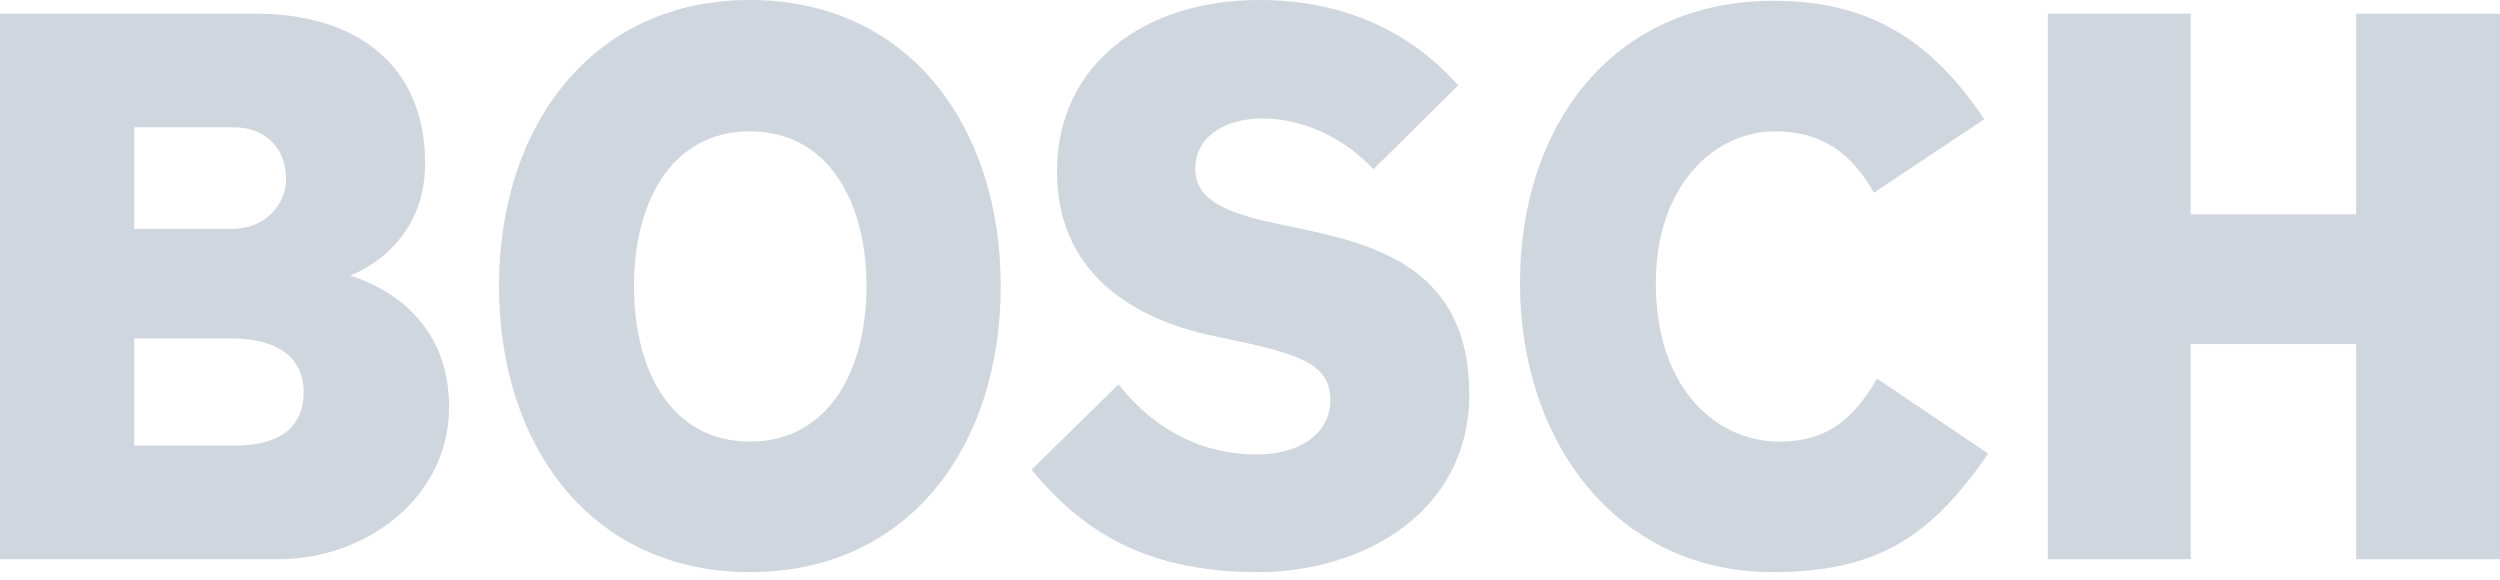
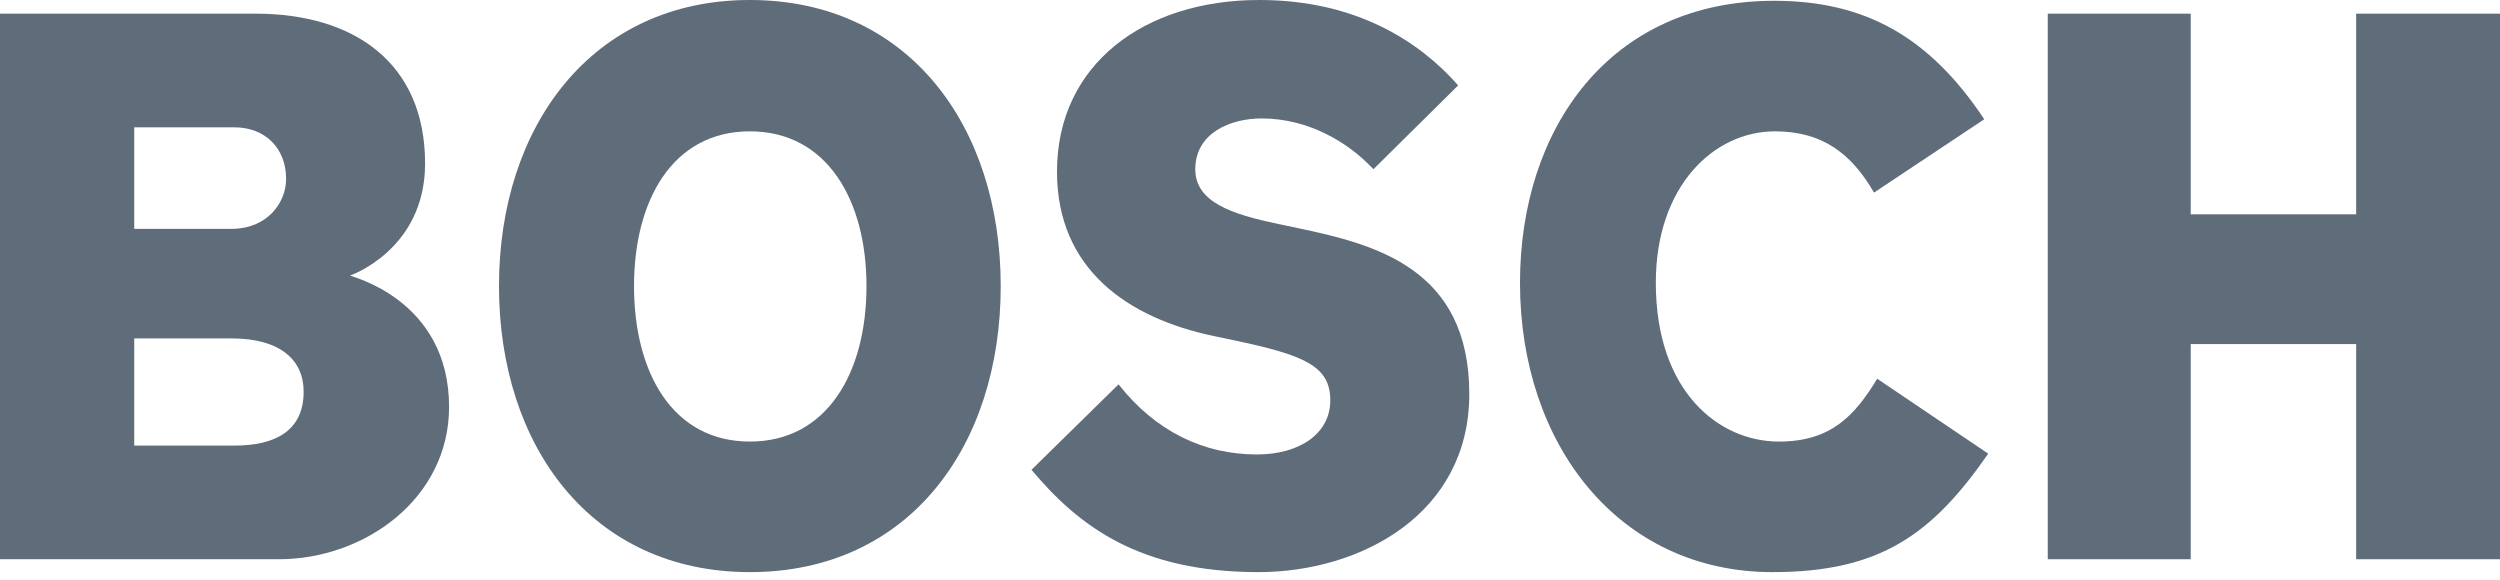
<svg xmlns="http://www.w3.org/2000/svg" width="250px" height="58px" viewBox="0 0 250 58" version="1.1">
-   <g id="Page-1" stroke="none" stroke-width="1" fill="none" fill-rule="evenodd">
-     <g id="brand.bosch" fill="#CFD6DE">
+   <g id="Logos" stroke="none" stroke-width="1" fill="none" fill-rule="evenodd">
+     <g id="brand.bosch" fill="#5F6C7A">
      <path d="M30.365,18.129 C30.365,21.272 28.045,23.447 23.177,23.447 L13.423,23.447 L13.423,12.729 L23.415,12.729 C27.49,12.729 30.365,14.18 30.365,18.129 Z M28.61,39.401 C28.61,42.464 26.528,44.559 23.415,44.559 L13.423,44.559 L13.423,34.406 L23.177,34.406 C26.687,34.406 28.61,36.984 28.61,39.401 Z M44.908,16.599 C44.908,7.411 36.441,1.367 27.887,1.367 L5.93848348e-08,1.367 L5.93848348e-08,55.923 L25.567,55.923 C35.401,55.923 42.509,51.011 42.509,40.934 C42.509,32.31 35.004,29.732 35.004,29.732 C35.004,29.651 44.908,27.394 44.908,16.599 Z" id="Shape" transform="translate(22.45388, 28.645) scale(-1, 1) rotate(-180) translate(-22.45388, -28.645) " />
      <path d="M86.649,28.606 C86.649,37.148 82.734,44.078 74.99,44.078 C67.238,44.078 63.402,37.148 63.402,28.606 C63.402,19.984 67.238,13.055 74.99,13.055 C82.734,13.055 86.649,19.984 86.649,28.606 Z M100.072,28.606 C100.072,12.571 90.883,-0 74.99,-0 C59.169,-0 49.899,12.571 49.899,28.606 C49.899,44.562 59.169,57.212 74.981,57.212 C90.883,57.212 100.072,44.562 100.072,28.606 Z" id="Shape" transform="translate(74.98589, 28.6058) scale(-1, 1) rotate(-180) translate(-74.98589, -28.6058) " />
      <path d="M146.929,17.809 C146.929,5.802 136.064,-0 125.842,-0 C114.016,-0 107.939,4.512 103.15,10.233 L111.855,18.777 C115.533,14.102 120.33,11.765 125.683,11.765 C130.075,11.765 133.03,13.94 133.03,17.165 C133.03,20.629 130.419,21.708 123.276,23.208 L121.362,23.611 C112.763,25.417 105.699,30.298 105.699,40.049 C105.699,50.765 114.412,57.212 125.922,57.212 C135.667,57.212 141.982,53.023 145.818,48.675 L137.343,40.29 C134.706,43.112 130.71,45.368 126.16,45.368 C123.047,45.368 119.528,43.917 119.528,40.29 C119.528,36.987 123.188,35.788 127.835,34.811 L129.758,34.407 C137.537,32.775 146.929,30.378 146.929,17.809" id="Path" transform="translate(125.0397, 28.6058) scale(-1, 1) rotate(-180) translate(-125.0397, -28.6058) " />
      <path d="M198.822,11.926 C193.23,3.867 188.036,0.08 177.25,0.08 C161.913,0.08 152,12.812 152,29.009 C152,44.4 160.952,57.213 177.409,57.213 C186.439,57.213 192.913,53.667 198.425,45.367 L187.401,38.033 C185.161,41.902 182.286,44.158 177.488,44.158 C171.42,44.158 165.582,38.73 165.582,29.009 C165.582,18.115 171.896,13.135 177.894,13.135 C183.079,13.135 185.478,15.714 187.718,19.42 L198.822,11.926" id="Path" transform="translate(175.411, 28.64611) scale(-1, 1) rotate(-180) translate(-175.411, -28.64611) " />
      <polyline id="Path" transform="translate(227.3875, 28.645) scale(-1, 1) rotate(-180) translate(-227.3875, -28.645) " points="250 1.367 235.616 1.367 235.616 22.882 219.071 22.882 219.071 1.367 204.775 1.367 204.775 55.923 219.071 55.923 219.071 35.857 235.616 35.857 235.616 55.923 250 55.923 250 1.367" />
    </g>
  </g>
</svg>
